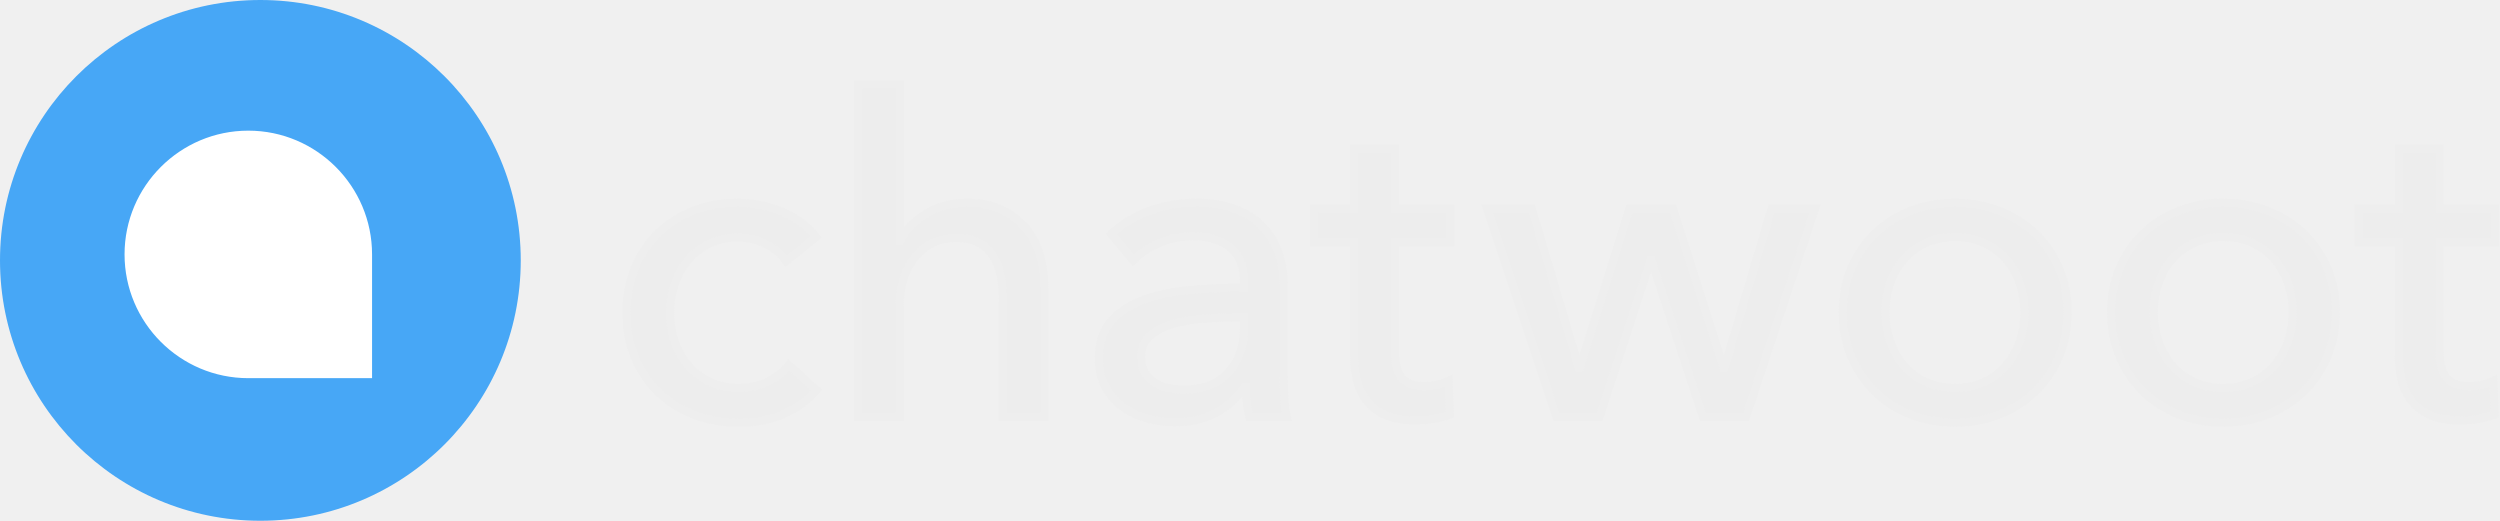
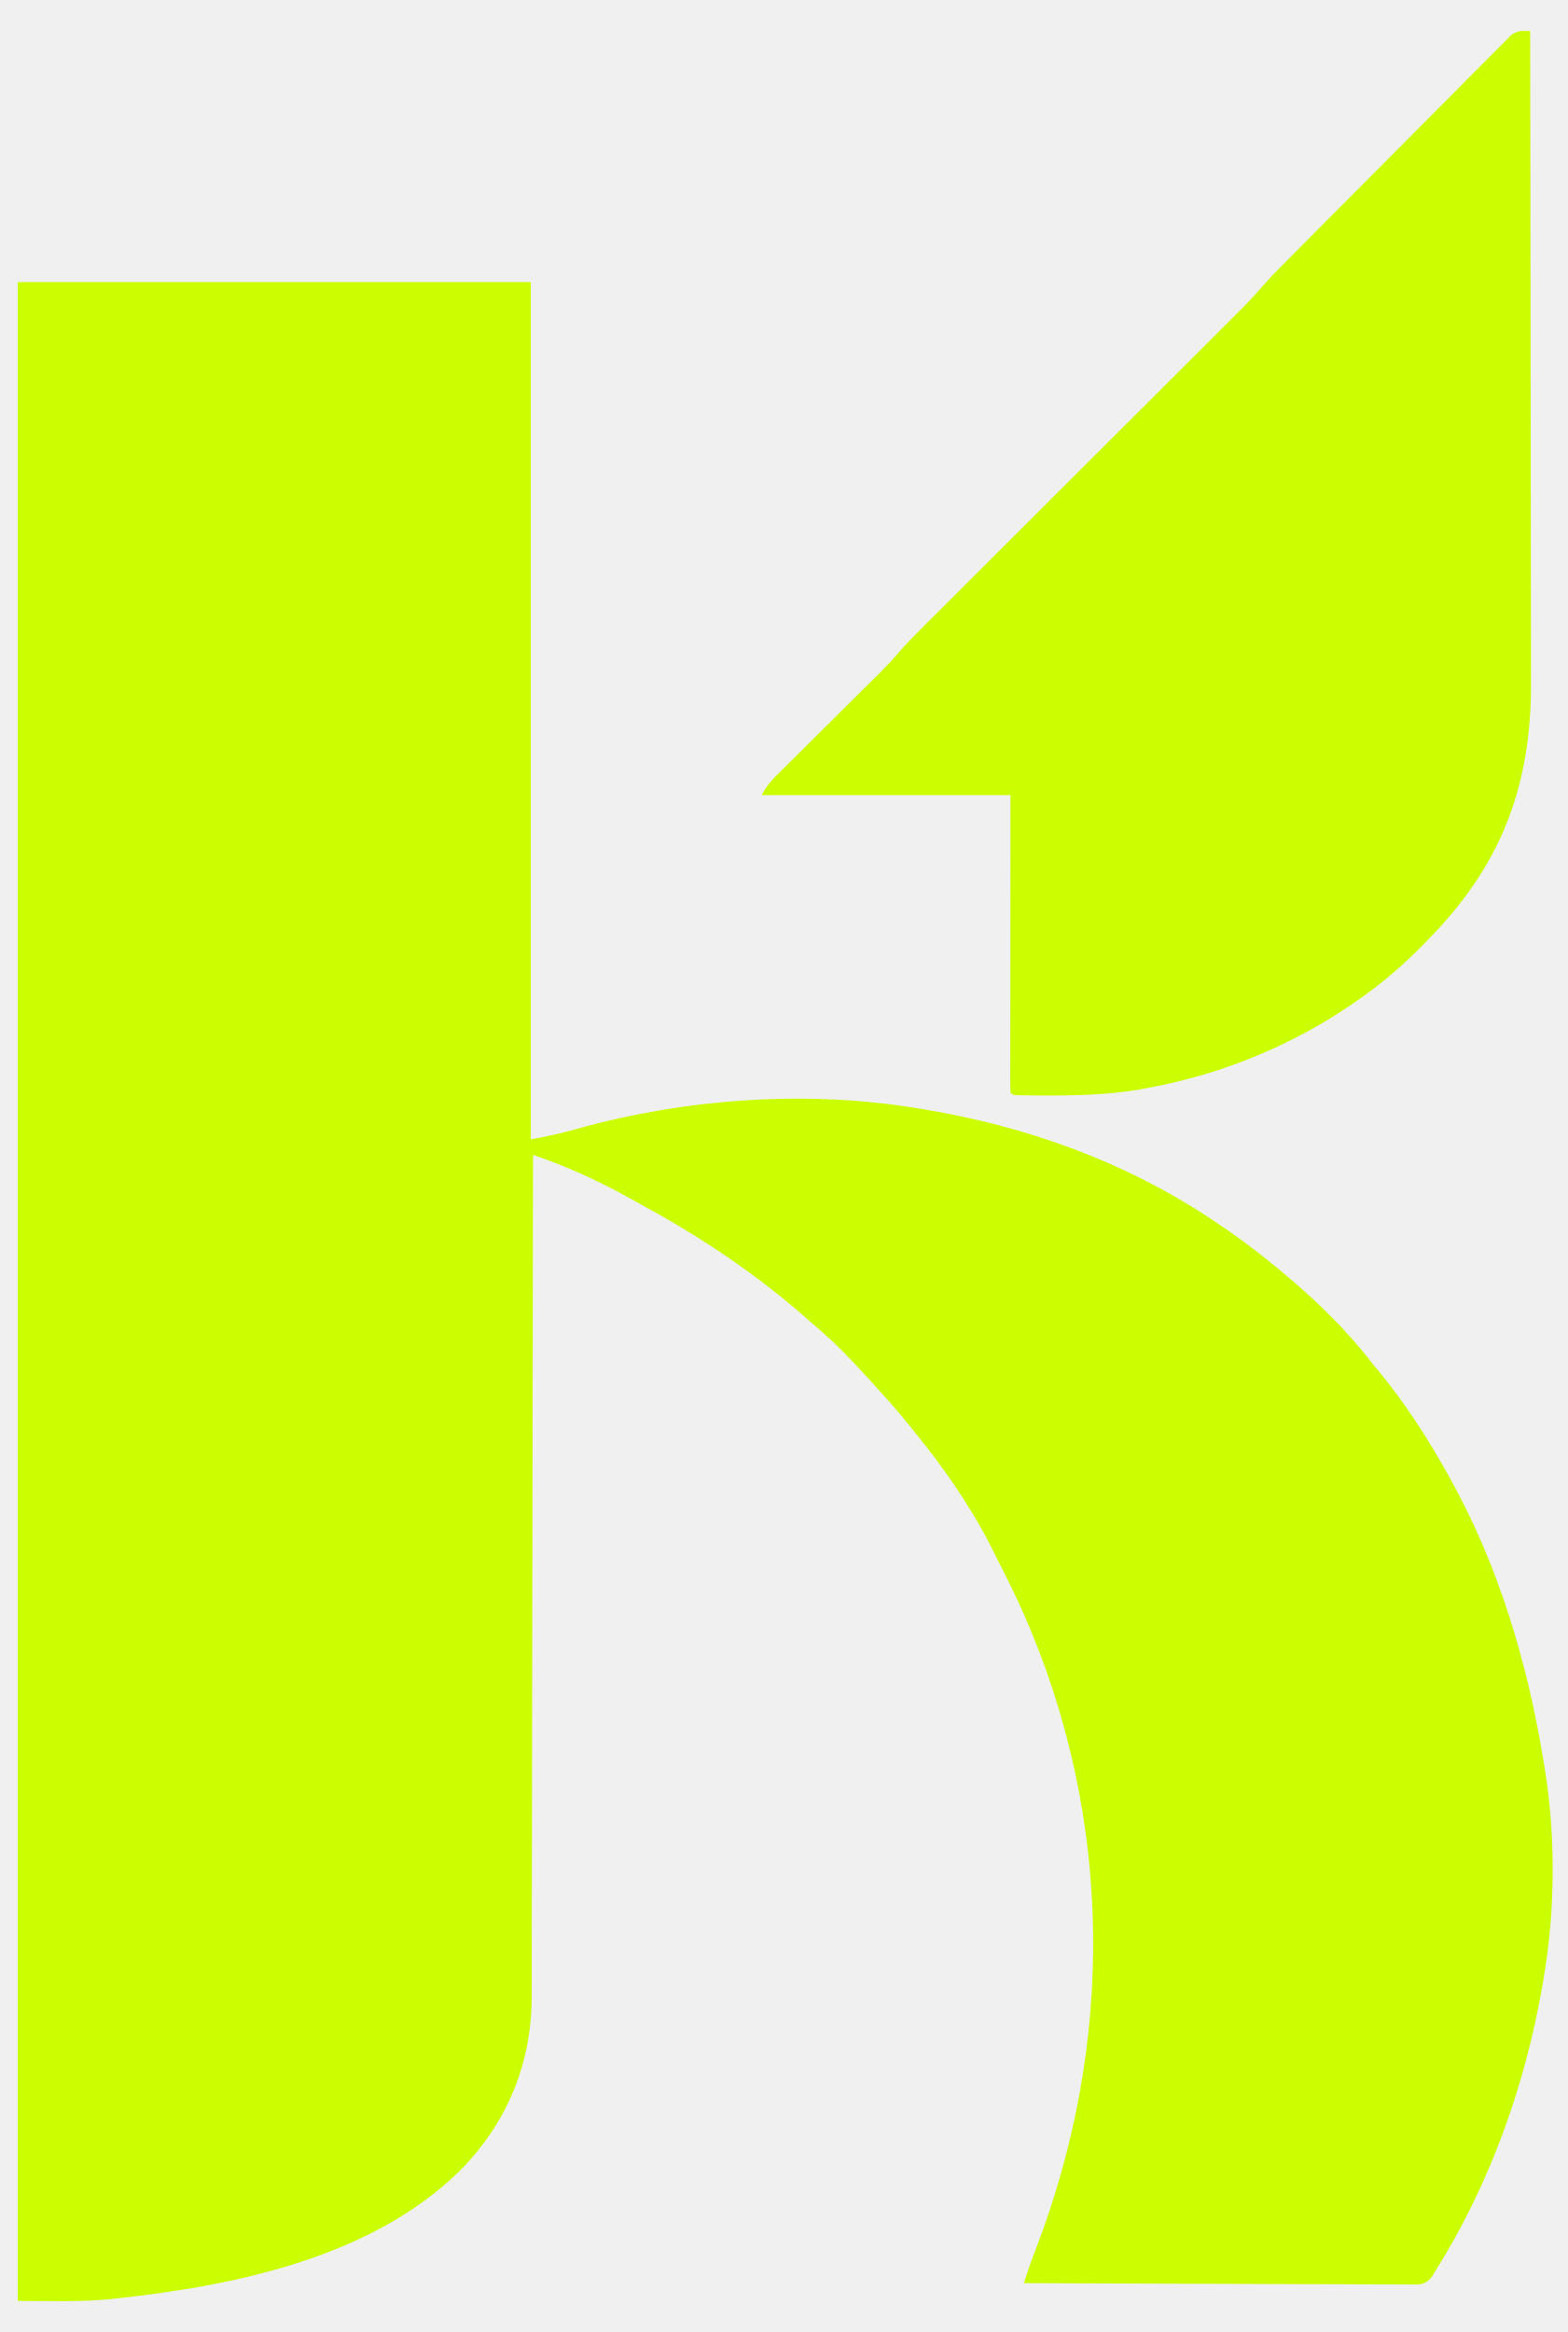
- <svg xmlns="http://www.w3.org/2000/svg" width="2458px" height="512px" viewBox="0 0 2458 512" version="1.1">
-   <g id="Page-1" stroke="none" stroke-width="1" fill="none" fill-rule="evenodd">
-     <g id="logo" fill-rule="nonzero">
-       <g id="woot-log">
-         <circle id="Oval" fill="#47A7F6" cx="256" cy="256" r="256" />
-         <path d="M362.808,368.808 L244.123,368.808 C178.699,368.808 125.457,315.562 125.457,250.122 C125.457,184.703 178.699,131.457 244.124,131.457 C309.565,131.457 362.808,184.703 362.808,250.122 L362.808,368.808 Z" id="Fill-1" stroke="#FFFFFF" stroke-width="6" fill="#FFFFFF" />
-       </g>
-       <path d="M772.982,256.848 C768.658,250.217 762.171,244.667 753.522,240.198 C744.872,235.73 735.647,233.495 725.844,233.495 C715.177,233.495 705.735,235.513 697.518,239.55 C689.302,243.586 682.31,248.992 676.544,255.767 C670.778,262.542 666.381,270.398 663.354,279.336 C660.327,288.273 658.813,297.643 658.813,307.446 C658.813,317.248 660.327,326.618 663.354,335.555 C666.381,344.493 670.778,352.349 676.544,359.124 C682.31,365.899 689.374,371.305 697.735,375.341 C706.095,379.378 715.609,381.396 726.277,381.396 C736.656,381.396 746.098,379.378 754.603,375.341 C763.108,371.305 770.099,365.827 775.577,358.908 L802.822,383.558 C794.173,393.649 783.361,401.505 770.387,407.127 C757.414,412.749 742.71,415.56 726.277,415.56 C710.42,415.56 695.789,412.965 682.382,407.776 C668.976,402.586 657.372,395.307 647.569,385.937 C637.767,376.567 630.055,365.251 624.433,351.989 C618.811,338.727 616,323.879 616,307.446 C616,291.3 618.739,276.597 624.217,263.335 C629.695,250.073 637.335,238.685 647.137,229.171 C656.939,219.657 668.544,212.305 681.95,207.115 C695.356,201.926 709.843,199.331 725.412,199.331 C739.827,199.331 754.17,202.214 768.441,207.98 C782.713,213.746 794.028,222.107 802.389,233.063 L772.982,256.848 Z M885.421,236.09 C890.322,225.999 898.683,217.35 910.504,210.143 C922.324,202.935 935.586,199.331 950.29,199.331 C963.552,199.331 974.94,201.565 984.454,206.034 C993.968,210.503 1001.896,216.485 1008.239,223.981 C1014.582,231.477 1019.267,240.27 1022.294,250.361 C1025.321,260.452 1026.835,271.263 1026.835,282.795 L1026.835,409.938 L986.184,409.938 L986.184,296.634 C986.184,288.273 985.535,280.345 984.238,272.849 C982.94,265.353 980.562,258.722 977.102,252.956 C973.643,247.19 968.958,242.577 963.047,239.117 C957.137,235.658 949.425,233.928 939.911,233.928 C923.766,233.928 910.504,240.054 900.125,252.307 C889.746,264.56 884.556,280.921 884.556,301.391 L884.556,409.938 L843.905,409.938 L843.905,83 L884.556,83 L884.556,236.09 L885.421,236.09 Z M1223.171,277.174 C1223.171,261.893 1218.558,250.577 1209.332,243.226 C1200.106,235.874 1187.853,232.198 1172.573,232.198 C1161.041,232.198 1150.157,234.432 1139.923,238.901 C1129.688,243.37 1121.111,249.064 1114.191,255.983 L1092.568,230.036 C1102.659,220.522 1114.984,213.026 1129.544,207.548 C1144.103,202.07 1159.743,199.331 1176.465,199.331 C1191.169,199.331 1203.926,201.421 1214.738,205.602 C1225.549,209.782 1234.415,215.476 1241.334,222.684 C1248.253,229.892 1253.443,238.396 1256.902,248.199 C1260.362,258.001 1262.092,268.524 1262.092,279.768 L1262.092,369.287 C1262.092,376.206 1262.308,383.486 1262.741,391.126 C1263.173,398.766 1263.966,405.037 1265.119,409.938 L1228.36,409.938 C1226.054,400.136 1224.9,390.333 1224.9,380.531 L1223.603,380.531 C1216.107,391.487 1206.665,399.991 1195.277,406.046 C1183.889,412.1 1170.411,415.128 1154.842,415.128 C1146.77,415.128 1138.337,414.046 1129.544,411.884 C1120.75,409.722 1112.75,406.19 1105.542,401.289 C1098.334,396.388 1092.352,389.901 1087.595,381.828 C1082.838,373.756 1080.46,363.809 1080.46,351.989 C1080.46,336.42 1084.64,324.095 1093.001,315.014 C1101.362,305.932 1112.317,299.013 1125.868,294.256 C1139.418,289.499 1154.698,286.399 1171.708,284.958 C1188.718,283.516 1205.872,282.795 1223.171,282.795 L1223.171,277.174 Z M1213.224,312.203 C1203.133,312.203 1192.682,312.635 1181.871,313.5 C1171.059,314.365 1161.257,316.095 1152.464,318.689 C1143.67,321.284 1136.391,325.176 1130.625,330.366 C1124.859,335.555 1121.976,342.475 1121.976,351.124 C1121.976,357.178 1123.201,362.224 1125.651,366.26 C1128.102,370.296 1131.345,373.612 1135.382,376.206 C1139.418,378.801 1143.887,380.603 1148.788,381.612 C1153.689,382.621 1158.734,383.126 1163.924,383.126 C1182.952,383.126 1197.584,377.432 1207.818,366.044 C1218.053,354.655 1223.171,340.312 1223.171,323.014 L1223.171,312.203 L1213.224,312.203 Z M1425.993,238.252 L1371.504,238.252 L1371.504,345.069 C1371.504,357.467 1373.81,366.332 1378.423,371.666 C1383.036,376.999 1390.388,379.666 1400.478,379.666 C1404.226,379.666 1408.263,379.234 1412.587,378.369 C1416.912,377.504 1420.804,376.206 1424.264,374.477 L1425.561,407.776 C1420.66,409.506 1415.254,410.875 1409.344,411.884 C1403.433,412.893 1397.307,413.398 1390.964,413.398 C1371.648,413.398 1356.872,408.064 1346.637,397.397 C1336.402,386.729 1331.285,370.729 1331.285,349.394 L1331.285,238.252 L1291.931,238.252 L1291.931,204.953 L1331.285,204.953 L1331.285,146.139 L1371.504,146.139 L1371.504,204.953 L1425.993,204.953 L1425.993,238.252 Z M1506.078,204.953 L1552.351,361.503 L1553.216,361.503 L1602.083,204.953 L1644.897,204.953 L1694.629,361.503 L1695.494,361.503 L1741.767,204.953 L1784.581,204.953 L1716.685,409.938 L1674.304,409.938 L1623.706,255.983 L1622.841,255.983 L1572.676,409.938 L1530.295,409.938 L1461.967,204.953 L1506.078,204.953 Z M2032.811,307.013 C2032.811,322.87 2030,337.429 2024.378,350.691 C2018.756,363.953 2010.972,375.413 2001.026,385.072 C1991.079,394.73 1979.331,402.226 1965.78,407.56 C1952.23,412.893 1937.671,415.56 1922.102,415.56 C1906.534,415.56 1891.974,412.893 1878.424,407.56 C1864.873,402.226 1853.197,394.73 1843.395,385.072 C1833.592,375.413 1825.88,363.953 1820.258,350.691 C1814.636,337.429 1811.825,322.87 1811.825,307.013 C1811.825,291.156 1814.636,276.669 1820.258,263.551 C1825.88,250.433 1833.592,239.117 1843.395,229.603 C1853.197,220.089 1864.873,212.665 1878.424,207.332 C1891.974,201.998 1906.534,199.331 1922.102,199.331 C1937.671,199.331 1952.23,201.998 1965.78,207.332 C1979.331,212.665 1991.079,220.089 2001.026,229.603 C2010.972,239.117 2018.756,250.433 2024.378,263.551 C2030,276.669 2032.811,291.156 2032.811,307.013 Z M1990.43,307.013 C1990.43,297.211 1988.917,287.841 1985.89,278.903 C1982.862,269.966 1978.466,262.11 1972.7,255.334 C1966.934,248.559 1959.798,243.154 1951.293,239.117 C1942.788,235.081 1933.058,233.063 1922.102,233.063 C1911.146,233.063 1901.416,235.081 1892.911,239.117 C1884.406,243.154 1877.271,248.559 1871.505,255.334 C1865.738,262.11 1861.342,269.966 1858.315,278.903 C1855.287,287.841 1853.774,297.211 1853.774,307.013 C1853.774,316.816 1855.287,326.185 1858.315,335.123 C1861.342,344.06 1865.738,351.989 1871.505,358.908 C1877.271,365.827 1884.406,371.305 1892.911,375.341 C1901.416,379.378 1911.146,381.396 1922.102,381.396 C1933.058,381.396 1942.788,379.378 1951.293,375.341 C1959.798,371.305 1966.934,365.827 1972.7,358.908 C1978.466,351.989 1982.862,344.06 1985.89,335.123 C1988.917,326.185 1990.43,316.816 1990.43,307.013 Z M2296.611,307.013 C2296.611,322.87 2293.8,337.429 2288.178,350.691 C2282.556,363.953 2274.771,375.413 2264.825,385.072 C2254.878,394.73 2243.13,402.226 2229.58,407.56 C2216.029,412.893 2201.47,415.56 2185.901,415.56 C2170.333,415.56 2155.774,412.893 2142.223,407.56 C2128.673,402.226 2116.996,394.73 2107.194,385.072 C2097.392,375.413 2089.68,363.953 2084.058,350.691 C2078.436,337.429 2075.625,322.87 2075.625,307.013 C2075.625,291.156 2078.436,276.669 2084.058,263.551 C2089.68,250.433 2097.392,239.117 2107.194,229.603 C2116.996,220.089 2128.673,212.665 2142.223,207.332 C2155.774,201.998 2170.333,199.331 2185.901,199.331 C2201.47,199.331 2216.029,201.998 2229.58,207.332 C2243.13,212.665 2254.878,220.089 2264.825,229.603 C2274.771,239.117 2282.556,250.433 2288.178,263.551 C2293.8,276.669 2296.611,291.156 2296.611,307.013 Z M2254.23,307.013 C2254.23,297.211 2252.716,287.841 2249.689,278.903 C2246.662,269.966 2242.265,262.11 2236.499,255.334 C2230.733,248.559 2223.597,243.154 2215.092,239.117 C2206.587,235.081 2196.857,233.063 2185.901,233.063 C2174.946,233.063 2165.215,235.081 2156.71,239.117 C2148.205,243.154 2141.07,248.559 2135.304,255.334 C2129.538,262.11 2125.141,269.966 2122.114,278.903 C2119.087,287.841 2117.573,297.211 2117.573,307.013 C2117.573,316.816 2119.087,326.185 2122.114,335.123 C2125.141,344.06 2129.538,351.989 2135.304,358.908 C2141.07,365.827 2148.205,371.305 2156.71,375.341 C2165.215,379.378 2174.946,381.396 2185.901,381.396 C2196.857,381.396 2206.587,379.378 2215.092,375.341 C2223.597,371.305 2230.733,365.827 2236.499,358.908 C2242.265,351.989 2246.662,344.06 2249.689,335.123 C2252.716,326.185 2254.23,316.816 2254.23,307.013 Z M2453.16,238.252 L2398.671,238.252 L2398.671,345.069 C2398.671,357.467 2400.977,366.332 2405.59,371.666 C2410.203,376.999 2417.554,379.666 2427.645,379.666 C2431.393,379.666 2435.429,379.234 2439.754,378.369 C2444.079,377.504 2447.971,376.206 2451.43,374.477 L2452.728,407.776 C2447.827,409.506 2442.421,410.875 2436.511,411.884 C2430.6,412.893 2424.474,413.398 2418.131,413.398 C2398.815,413.398 2384.039,408.064 2373.804,397.397 C2363.569,386.729 2358.452,370.729 2358.452,349.394 L2358.452,238.252 L2319.098,238.252 L2319.098,204.953 L2358.452,204.953 L2358.452,146.139 L2398.671,146.139 L2398.671,204.953 L2453.16,204.953 L2453.16,238.252 Z" id="chatwoot" stroke="#EEEEEE" stroke-width="8" fill="#EDEDED" />
-     </g>
-   </g>
+ <svg xmlns="http://www.w3.org/2000/svg" version="1.1" width="706" height="1050">
+   <path d="M0 0 C76.23 0 152.46 0 231 0 C231 127.38 231 254.76 231 386 C238.261 384.68 245.04 383.234 252.062 381.188 C300.623 367.651 355.186 363.725 405 372 C406.828 372.298 406.828 372.298 408.693 372.602 C454.037 380.211 497.443 395.67 536 421 C536.687 421.451 537.375 421.902 538.083 422.366 C547.766 428.768 557.036 435.627 566 443 C566.575 443.471 567.15 443.941 567.743 444.426 C583.119 457.108 597.851 471.171 610 487 C610.919 488.123 611.843 489.242 612.77 490.359 C624.738 504.862 634.846 520.593 644 537 C644.663 538.188 644.663 538.188 645.339 539.4 C667.011 578.635 679.822 621.917 687 666 C687.25 667.477 687.25 667.477 687.505 668.984 C692.509 699.614 692.336 733.436 687 764 C686.801 765.168 686.603 766.335 686.398 767.539 C678.533 812.648 662.545 857.174 638 896 C637.46 896.863 636.919 897.726 636.363 898.616 C633.743 901.259 632.408 901.588 628.746 901.645 C627.707 901.624 627.707 901.624 626.648 901.601 C625.905 901.606 625.162 901.61 624.397 901.614 C621.908 901.622 619.42 901.595 616.931 901.568 C615.147 901.566 613.363 901.567 611.579 901.57 C606.734 901.571 601.89 901.542 597.045 901.507 C591.983 901.476 586.921 901.473 581.859 901.467 C572.271 901.451 562.685 901.41 553.098 901.36 C542.184 901.304 531.27 901.277 520.356 901.252 C497.904 901.199 475.452 901.111 453 901 C453.478 899.558 453.956 898.117 454.435 896.676 C454.701 895.873 454.968 895.07 455.242 894.243 C456.091 891.73 457.013 889.255 457.98 886.785 C494.153 793.193 493.432 691.191 452.663 598.993 C449.297 591.521 445.759 584.153 441.971 576.886 C441 575 440.066 573.099 439.137 571.191 C429.772 552.345 417.306 534.271 404 518 C403.247 517.058 402.494 516.115 401.719 515.145 C396.688 508.899 391.416 502.912 386 497 C385.089 495.996 384.179 494.992 383.27 493.988 C376.316 486.331 369.294 478.835 361.434 472.094 C359.514 470.443 357.615 468.775 355.723 467.094 C333.417 447.362 308.444 430.505 282.308 416.261 C280.164 415.09 278.036 413.894 275.91 412.691 C262.113 405.012 246.994 397.998 232 393 C231.999 394.238 231.999 394.238 231.997 395.502 C231.939 444.461 231.865 493.421 231.771 542.381 C231.76 548.263 231.749 554.146 231.738 560.029 C231.735 561.2 231.733 562.371 231.731 563.578 C231.696 582.523 231.671 601.469 231.65 620.415 C231.628 639.865 231.595 659.315 231.551 678.765 C231.525 690.76 231.507 702.755 231.501 714.75 C231.495 722.983 231.479 731.216 231.454 739.449 C231.44 744.194 231.431 748.939 231.435 753.684 C231.438 758.039 231.428 762.393 231.407 766.747 C231.402 768.313 231.401 769.878 231.407 771.444 C231.5 801.692 220.644 828.375 199.375 850.062 C159.723 889.276 98.465 902.005 45.062 907.812 C43.996 907.936 42.929 908.06 41.829 908.188 C27.845 909.568 14.183 909 0 909 C0 609.03 0 309.06 0 0 Z " fill="#CBFE01" transform="translate(8,127)" />
+   <path d="M0 0 C0.069 40.477 0.122 80.953 0.153 121.43 C0.157 126.215 0.161 131 0.165 135.785 C0.166 136.737 0.166 137.69 0.167 138.671 C0.18 154.07 0.204 169.468 0.231 184.866 C0.26 200.681 0.276 216.495 0.282 232.31 C0.286 242.059 0.299 251.807 0.324 261.556 C0.34 268.252 0.344 274.948 0.341 281.645 C0.339 285.501 0.341 289.357 0.358 293.213 C0.539 338.678 -12.272 373.997 -44 407 C-44.569 407.596 -45.138 408.192 -45.724 408.806 C-54.248 417.695 -63.047 425.742 -73 433 C-74.045 433.767 -75.091 434.534 -76.168 435.324 C-105.135 455.943 -137.994 469.682 -173 476 C-173.891 476.162 -174.781 476.325 -175.699 476.492 C-189.259 478.838 -202.712 479.261 -216.438 479.25 C-217.254 479.249 -218.07 479.249 -218.911 479.248 C-221.231 479.242 -223.551 479.225 -225.871 479.203 C-226.93 479.197 -226.93 479.197 -228.011 479.19 C-232.882 479.118 -232.882 479.118 -234 478 C-234.096 476.266 -234.122 474.529 -234.12 472.793 C-234.122 471.099 -234.122 471.099 -234.124 469.372 C-234.119 467.498 -234.119 467.498 -234.114 465.586 C-234.114 464.279 -234.114 462.971 -234.114 461.625 C-234.114 458.03 -234.108 454.435 -234.101 450.84 C-234.095 447.087 -234.095 443.334 -234.093 439.581 C-234.09 432.47 -234.082 425.358 -234.072 418.247 C-234.059 408.64 -234.053 399.034 -234.048 389.427 C-234.038 374.285 -234.018 359.142 -234 344 C-270.96 344 -307.92 344 -346 344 C-344.03 340.061 -341.82 337.556 -338.743 334.532 C-338.208 333.998 -337.673 333.464 -337.121 332.914 C-335.352 331.152 -333.577 329.396 -331.801 327.641 C-330.564 326.41 -329.328 325.18 -328.093 323.949 C-324.837 320.706 -321.575 317.468 -318.311 314.232 C-313.105 309.069 -307.905 303.899 -302.708 298.725 C-300.901 296.928 -299.091 295.135 -297.28 293.342 C-296.154 292.223 -295.029 291.104 -293.904 289.985 C-293.408 289.497 -292.913 289.008 -292.403 288.505 C-289.729 285.84 -287.197 283.099 -284.735 280.236 C-281.388 276.397 -277.894 272.758 -274.283 269.169 C-273.645 268.531 -273.007 267.893 -272.349 267.235 C-270.234 265.121 -268.115 263.01 -265.996 260.898 C-264.469 259.374 -262.943 257.848 -261.416 256.323 C-258.14 253.05 -254.862 249.778 -251.583 246.508 C-246.394 241.333 -241.21 236.154 -236.025 230.974 C-224.084 219.045 -212.139 207.122 -200.193 195.198 C-189.241 184.266 -178.29 173.333 -167.343 162.396 C-162.193 157.252 -157.041 152.109 -151.887 146.969 C-148.677 143.766 -145.469 140.562 -142.262 137.357 C-140.779 135.876 -139.296 134.396 -137.811 132.917 C-135.777 130.89 -133.747 128.861 -131.717 126.831 C-131.135 126.252 -130.553 125.674 -129.954 125.078 C-126.353 121.469 -122.971 117.719 -119.635 113.864 C-117.489 111.418 -115.237 109.096 -112.947 106.786 C-112.488 106.322 -112.028 105.858 -111.555 105.379 C-110.046 103.854 -108.533 102.332 -107.019 100.811 C-105.924 99.706 -104.83 98.601 -103.735 97.497 C-100.17 93.9 -96.599 90.309 -93.027 86.719 C-92.418 86.106 -91.809 85.494 -91.181 84.863 C-85.433 79.084 -79.682 73.306 -73.927 67.534 C-66.582 60.167 -59.247 52.79 -51.925 45.399 C-46.765 40.191 -41.592 34.994 -36.412 29.806 C-33.321 26.711 -30.236 23.61 -27.162 20.497 C-24.277 17.575 -21.378 14.668 -18.468 11.771 C-17.402 10.705 -16.342 9.634 -15.287 8.558 C-13.847 7.091 -12.39 5.643 -10.926 4.198 C-9.709 2.975 -9.709 2.975 -8.468 1.727 C-5.412 -0.411 -3.648 -0.138 0 0 Z " fill="#CBFE01" transform="translate(689,14)" />
</svg>
